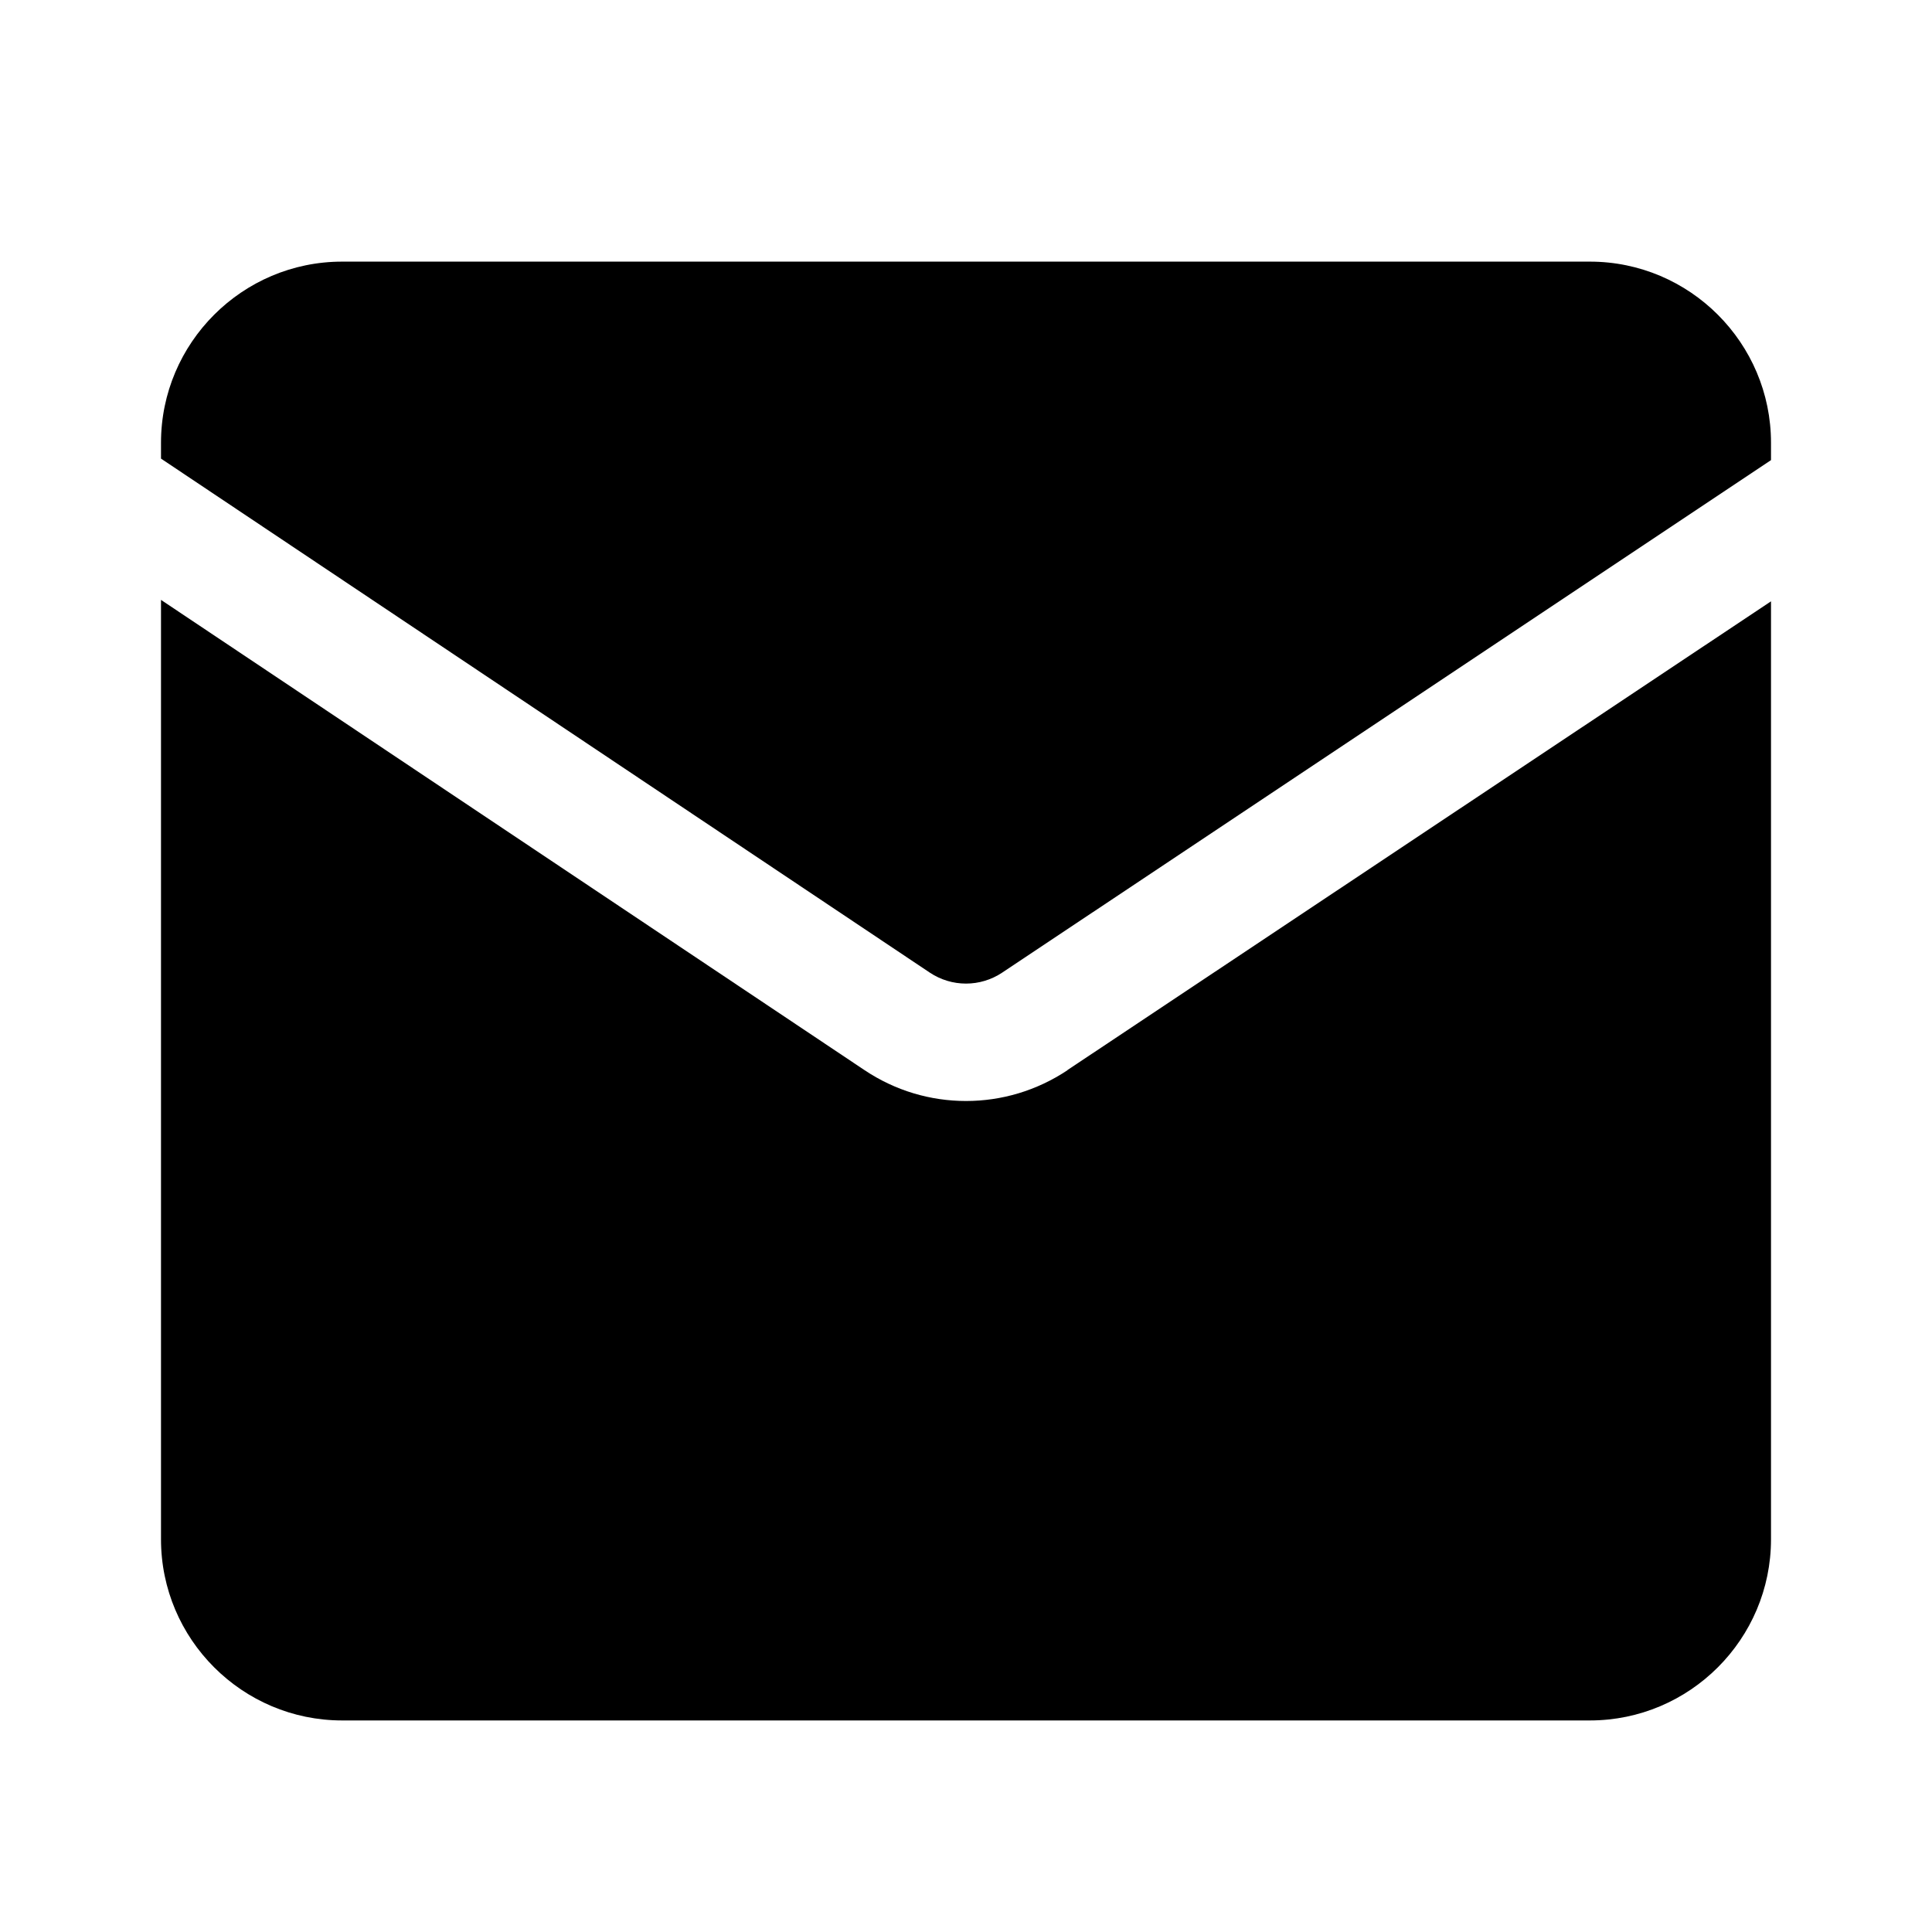
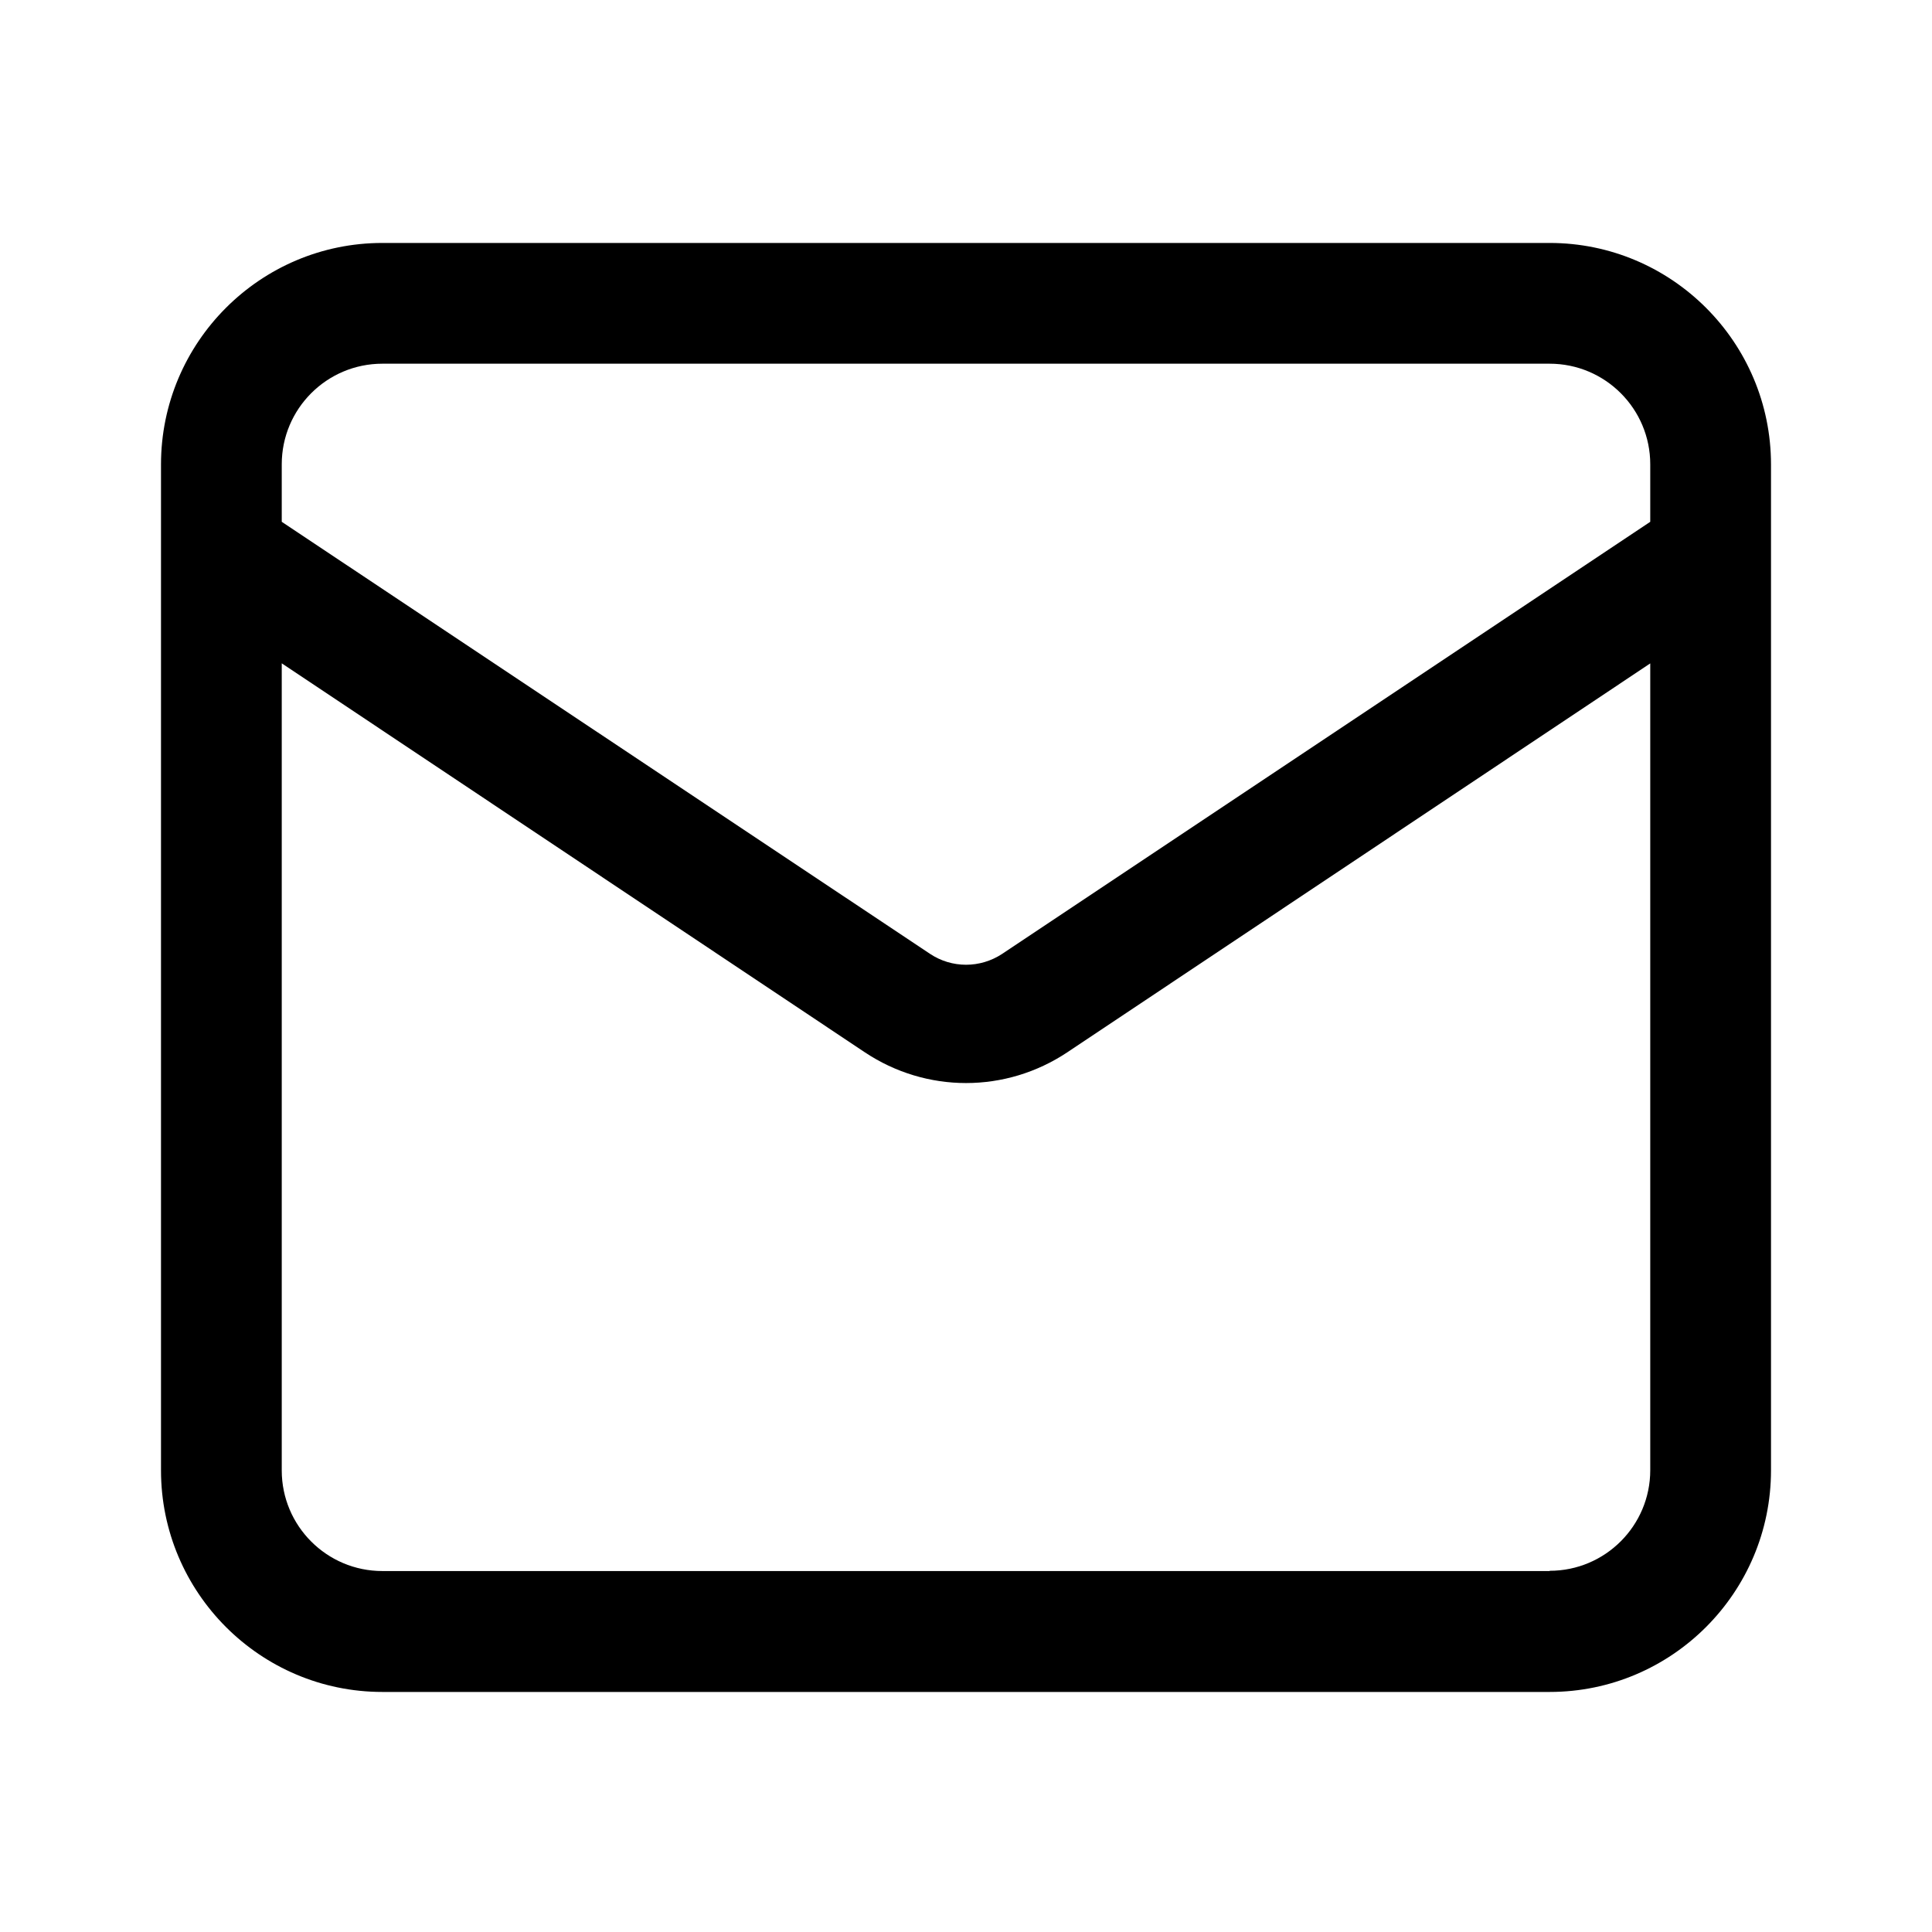
<svg viewBox="0 0 24 24">
  <g>
-     <path d="M11.55 12.082c.273.182.627.182.9 0L22 5.716V5.5c0-1.24-1.01-2.25-2.25-2.25H4.25C3.01 3.25 2 4.26 2 5.5v.197l9.55 6.385z" />
-     <path d="M13.26 13.295c-.383.255-.82.382-1.26.382s-.877-.127-1.26-.383L2 7.452v11.67c0 1.24 1.01 2.25 2.25 2.25h15.5c1.24 0 2.25-1.01 2.25-2.25V7.47l-8.74 5.823z" />
+     <path d="M19.25 3.018H4.75C3.233 3.018 2 4.252 2 5.77v12.495c0 1.518 1.233 2.753 2.75 2.753h14.5c1.517 0 2.75-1.235 2.75-2.753V5.77c0-1.518-1.233-2.752-2.75-2.752zm-14.5 1.5h14.5c.69 0 1.25.56 1.25 1.25v.714l-8.05 5.367c-.273.18-.626.182-.9-.002L3.5 6.482v-.714c0-.69.56-1.25 1.25-1.25zm14.5 14.998H4.75c-.69 0-1.25-.56-1.25-1.25V8.24l7.24 4.83c.383.256.822.384 1.26.384.44 0 .877-.128 1.26-.383l7.24-4.83v10.022c0 .69-.56 1.25-1.25 1.25z" />
  </g>
</svg>
